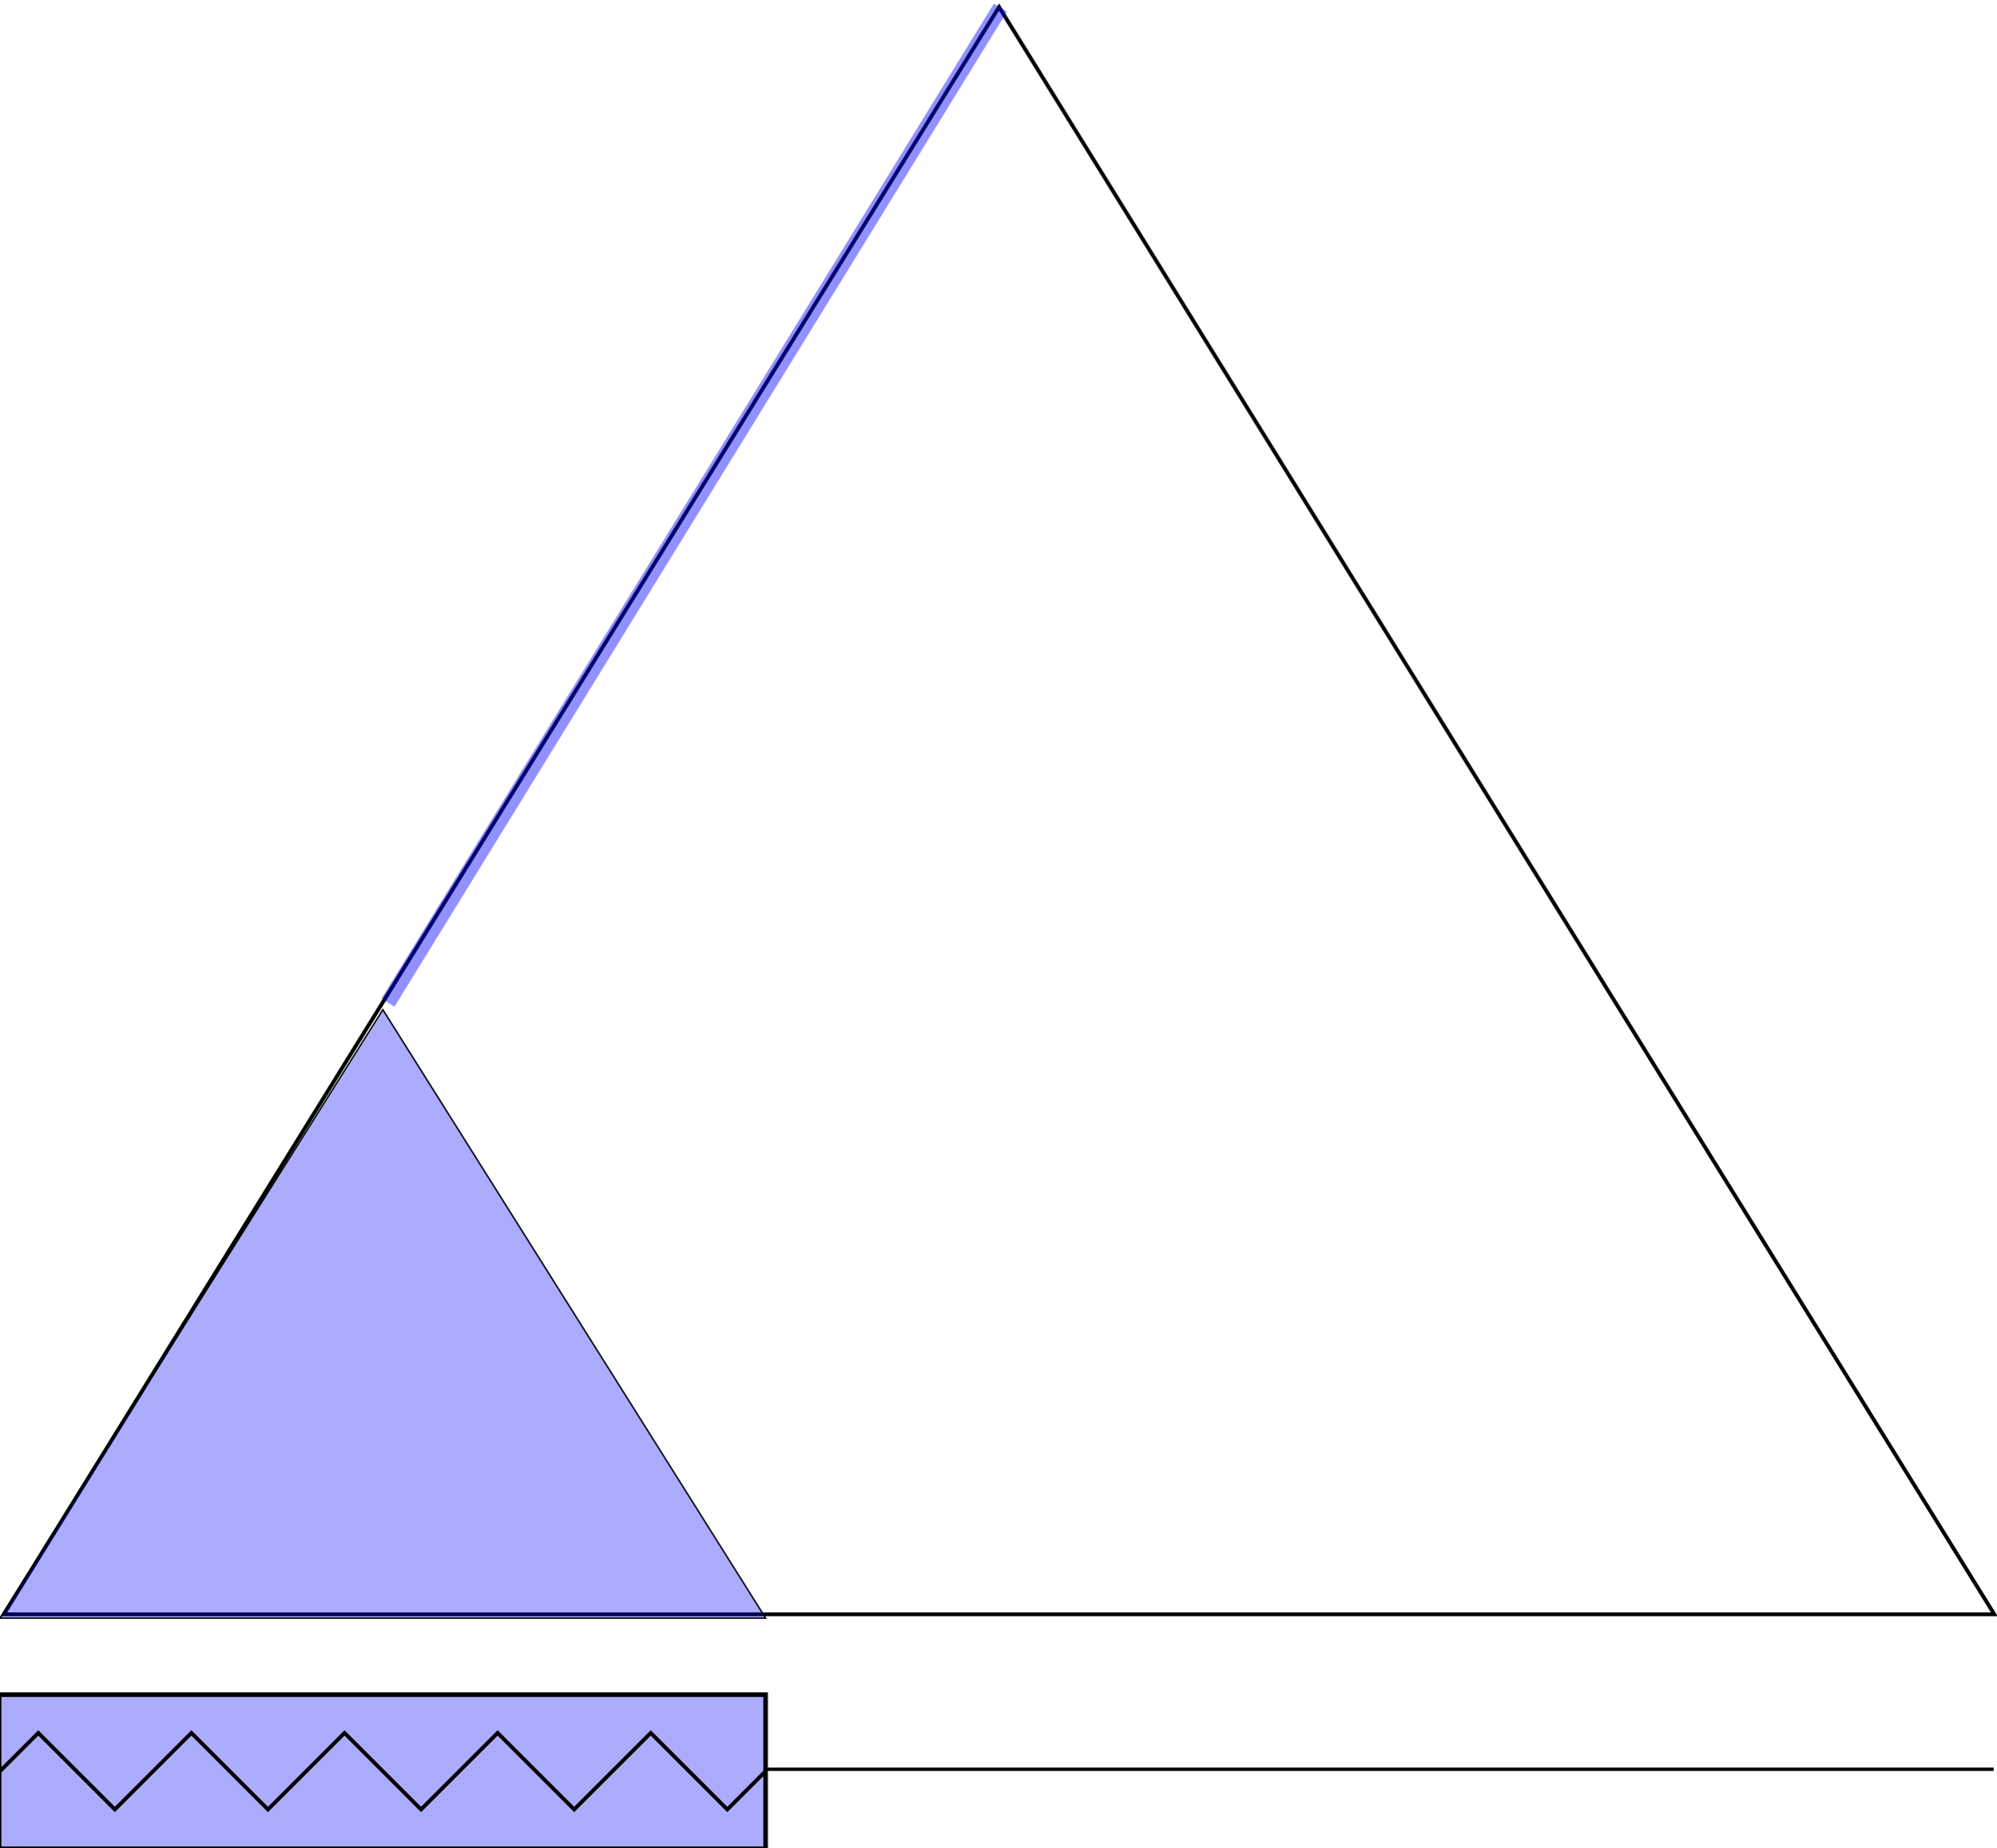
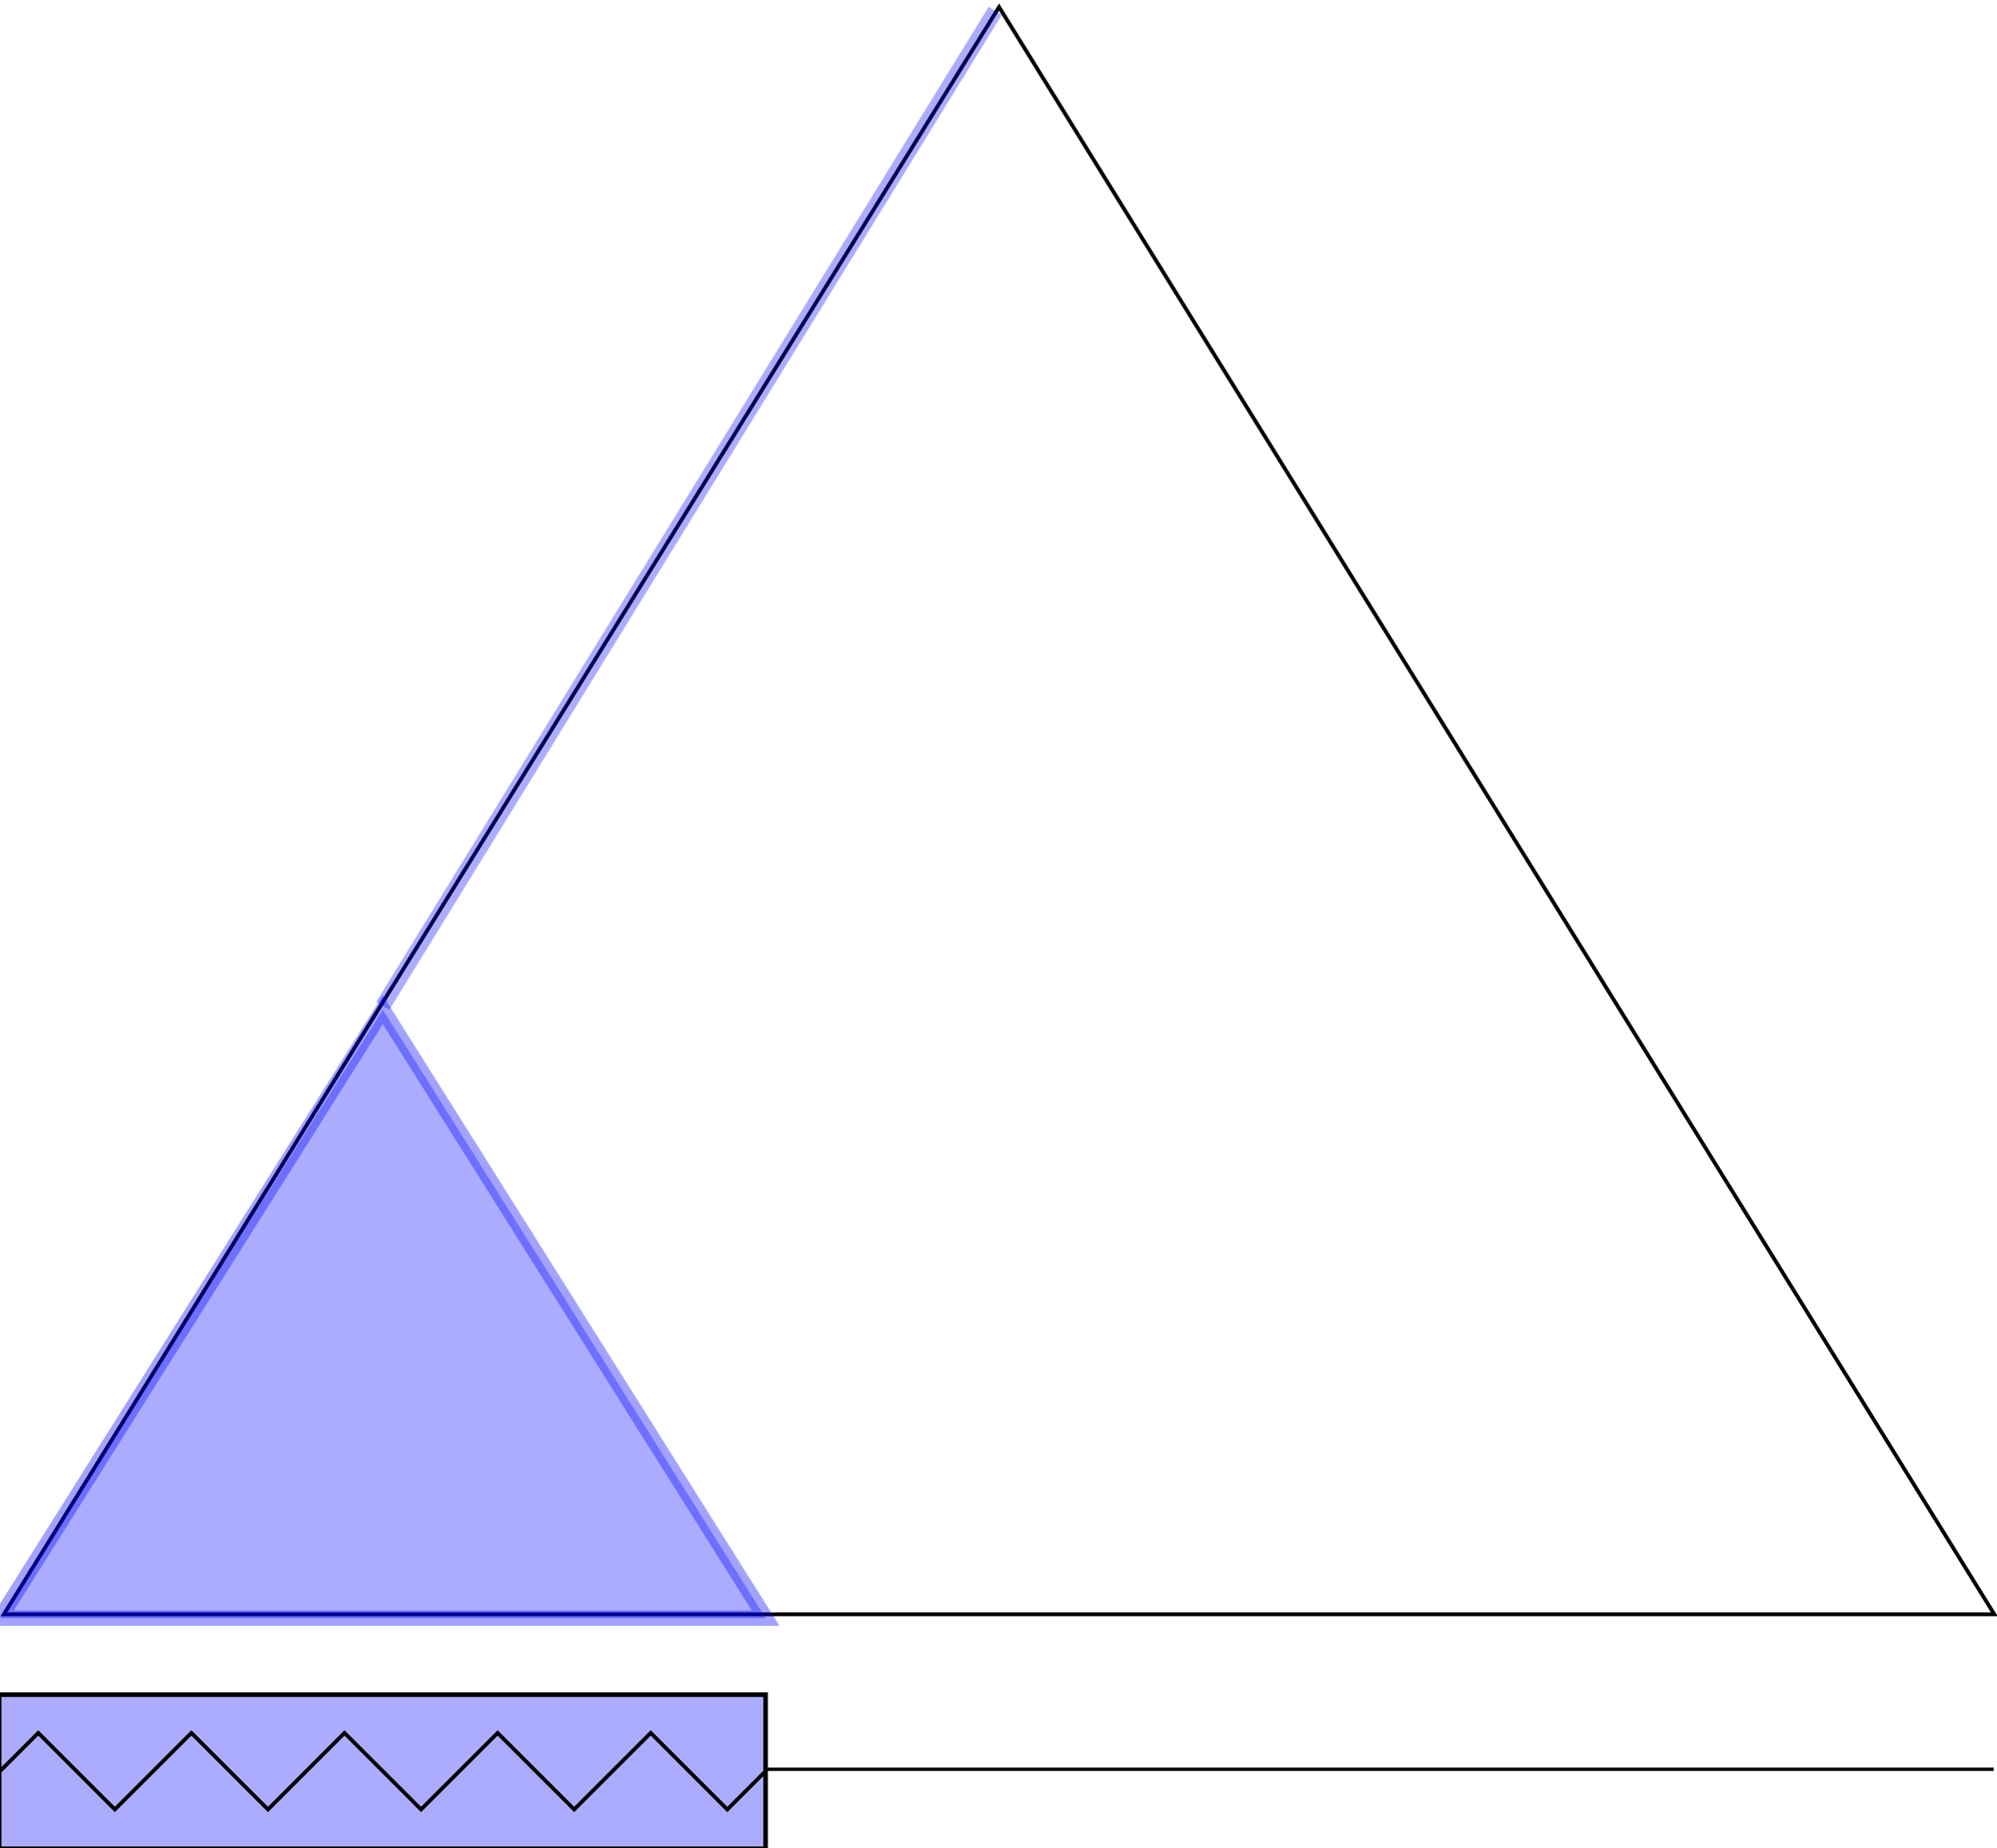
<svg xmlns="http://www.w3.org/2000/svg" width="521.5" height="482.84" id="svg2" version="1.0">
  <defs id="defs4">
    </defs>
  <g id="layer1" transform="translate(-158.6478,-30.36218)">
    <path style="fill:none;fill-rule:evenodd;stroke:#000000;stroke-width:0.874;stroke-linecap:butt;stroke-linejoin:miter;stroke-opacity:1;stroke-miterlimit:4;stroke-dasharray:none;stroke-dashoffset:0" d="M 358.861,492.702 L 679.48,492.702 L 679.48,492.702 L 679.48,492.702" id="path2405" />
    <rect style="fill:#0000ff;fill-opacity:0.327;fill-rule:evenodd;stroke:#000000;stroke-width:1.2px;stroke-linecap:butt;stroke-linejoin:miter;stroke-opacity:1" id="rect2407" width="40.26" height="200.229" x="-513.463" y="158.419" transform="matrix(0,-1,1,0,0,0)" />
    <path style="fill:none;fill-opacity:0.327;fill-rule:evenodd;stroke:#000000;stroke-width:1px;stroke-linecap:butt;stroke-linejoin:miter;stroke-opacity:1" d="M 159.648,452.202 C 419.648,32.202 419.648,32.202 419.648,32.202 L 679.648,452.202 L 159.648,452.202 z" id="path3187" />
-     <path style="fill:none;fill-rule:evenodd;stroke:#0000ff;stroke-width:4;stroke-linecap:butt;stroke-linejoin:miter;stroke-miterlimit:4;stroke-dasharray:none;stroke-opacity:0.436" d="M 420,32.362 L 260,292.362" id="path2385" />
-     <path style="fill:#0000ff;fill-opacity:0.327;fill-rule:evenodd;stroke:#000000;stroke-width:0.382px;stroke-linecap:butt;stroke-linejoin:miter;stroke-opacity:1" d="M 158.643,453.219 C 258.661,294.219 258.661,294.219 258.661,294.219 L 358.678,453.219 L 158.643,453.219 z" id="path3189" />
+     <path style="fill:#0000ff;fill-opacity:0.327;fill-rule:evenodd;stroke:#0000ff;stroke-width:4;stroke-linecap:butt;stroke-linejoin:miter;stroke-opacity:0.361;opacity:1;stroke-miterlimit:4;stroke-dasharray:none" d="M 158.643,453.219 C 258.661,294.219 258.661,294.219 258.661,294.219 L 358.678,453.219 L 158.643,453.219 z" id="path3189" />
    <path style="fill:none;fill-rule:evenodd;stroke:#000000;stroke-width:1px;stroke-linecap:butt;stroke-linejoin:miter;stroke-opacity:1" d="M 0,462.84 C 10,452.84 10,452.84 10,452.84 L 30,472.84 L 50,452.84 L 70,472.84 L 90,452.84 L 110,472.84 L 130,452.84 L 150,472.84 L 170,452.84 L 190,472.84 L 200,462.84 L 200,462.84" id="path3163" transform="translate(158.6478,30.36218)" />
+     <path style="fill:none;fill-rule:evenodd;stroke:#0000ff;stroke-width:4;stroke-linecap:butt;stroke-linejoin:miter;stroke-opacity:0.326;fill-opacity:1;stroke-miterlimit:4;stroke-dasharray:none" d="M 260,2.84 L 100,262.84" id="path2388" transform="translate(158.6478,30.36218)" />
  </g>
</svg>
